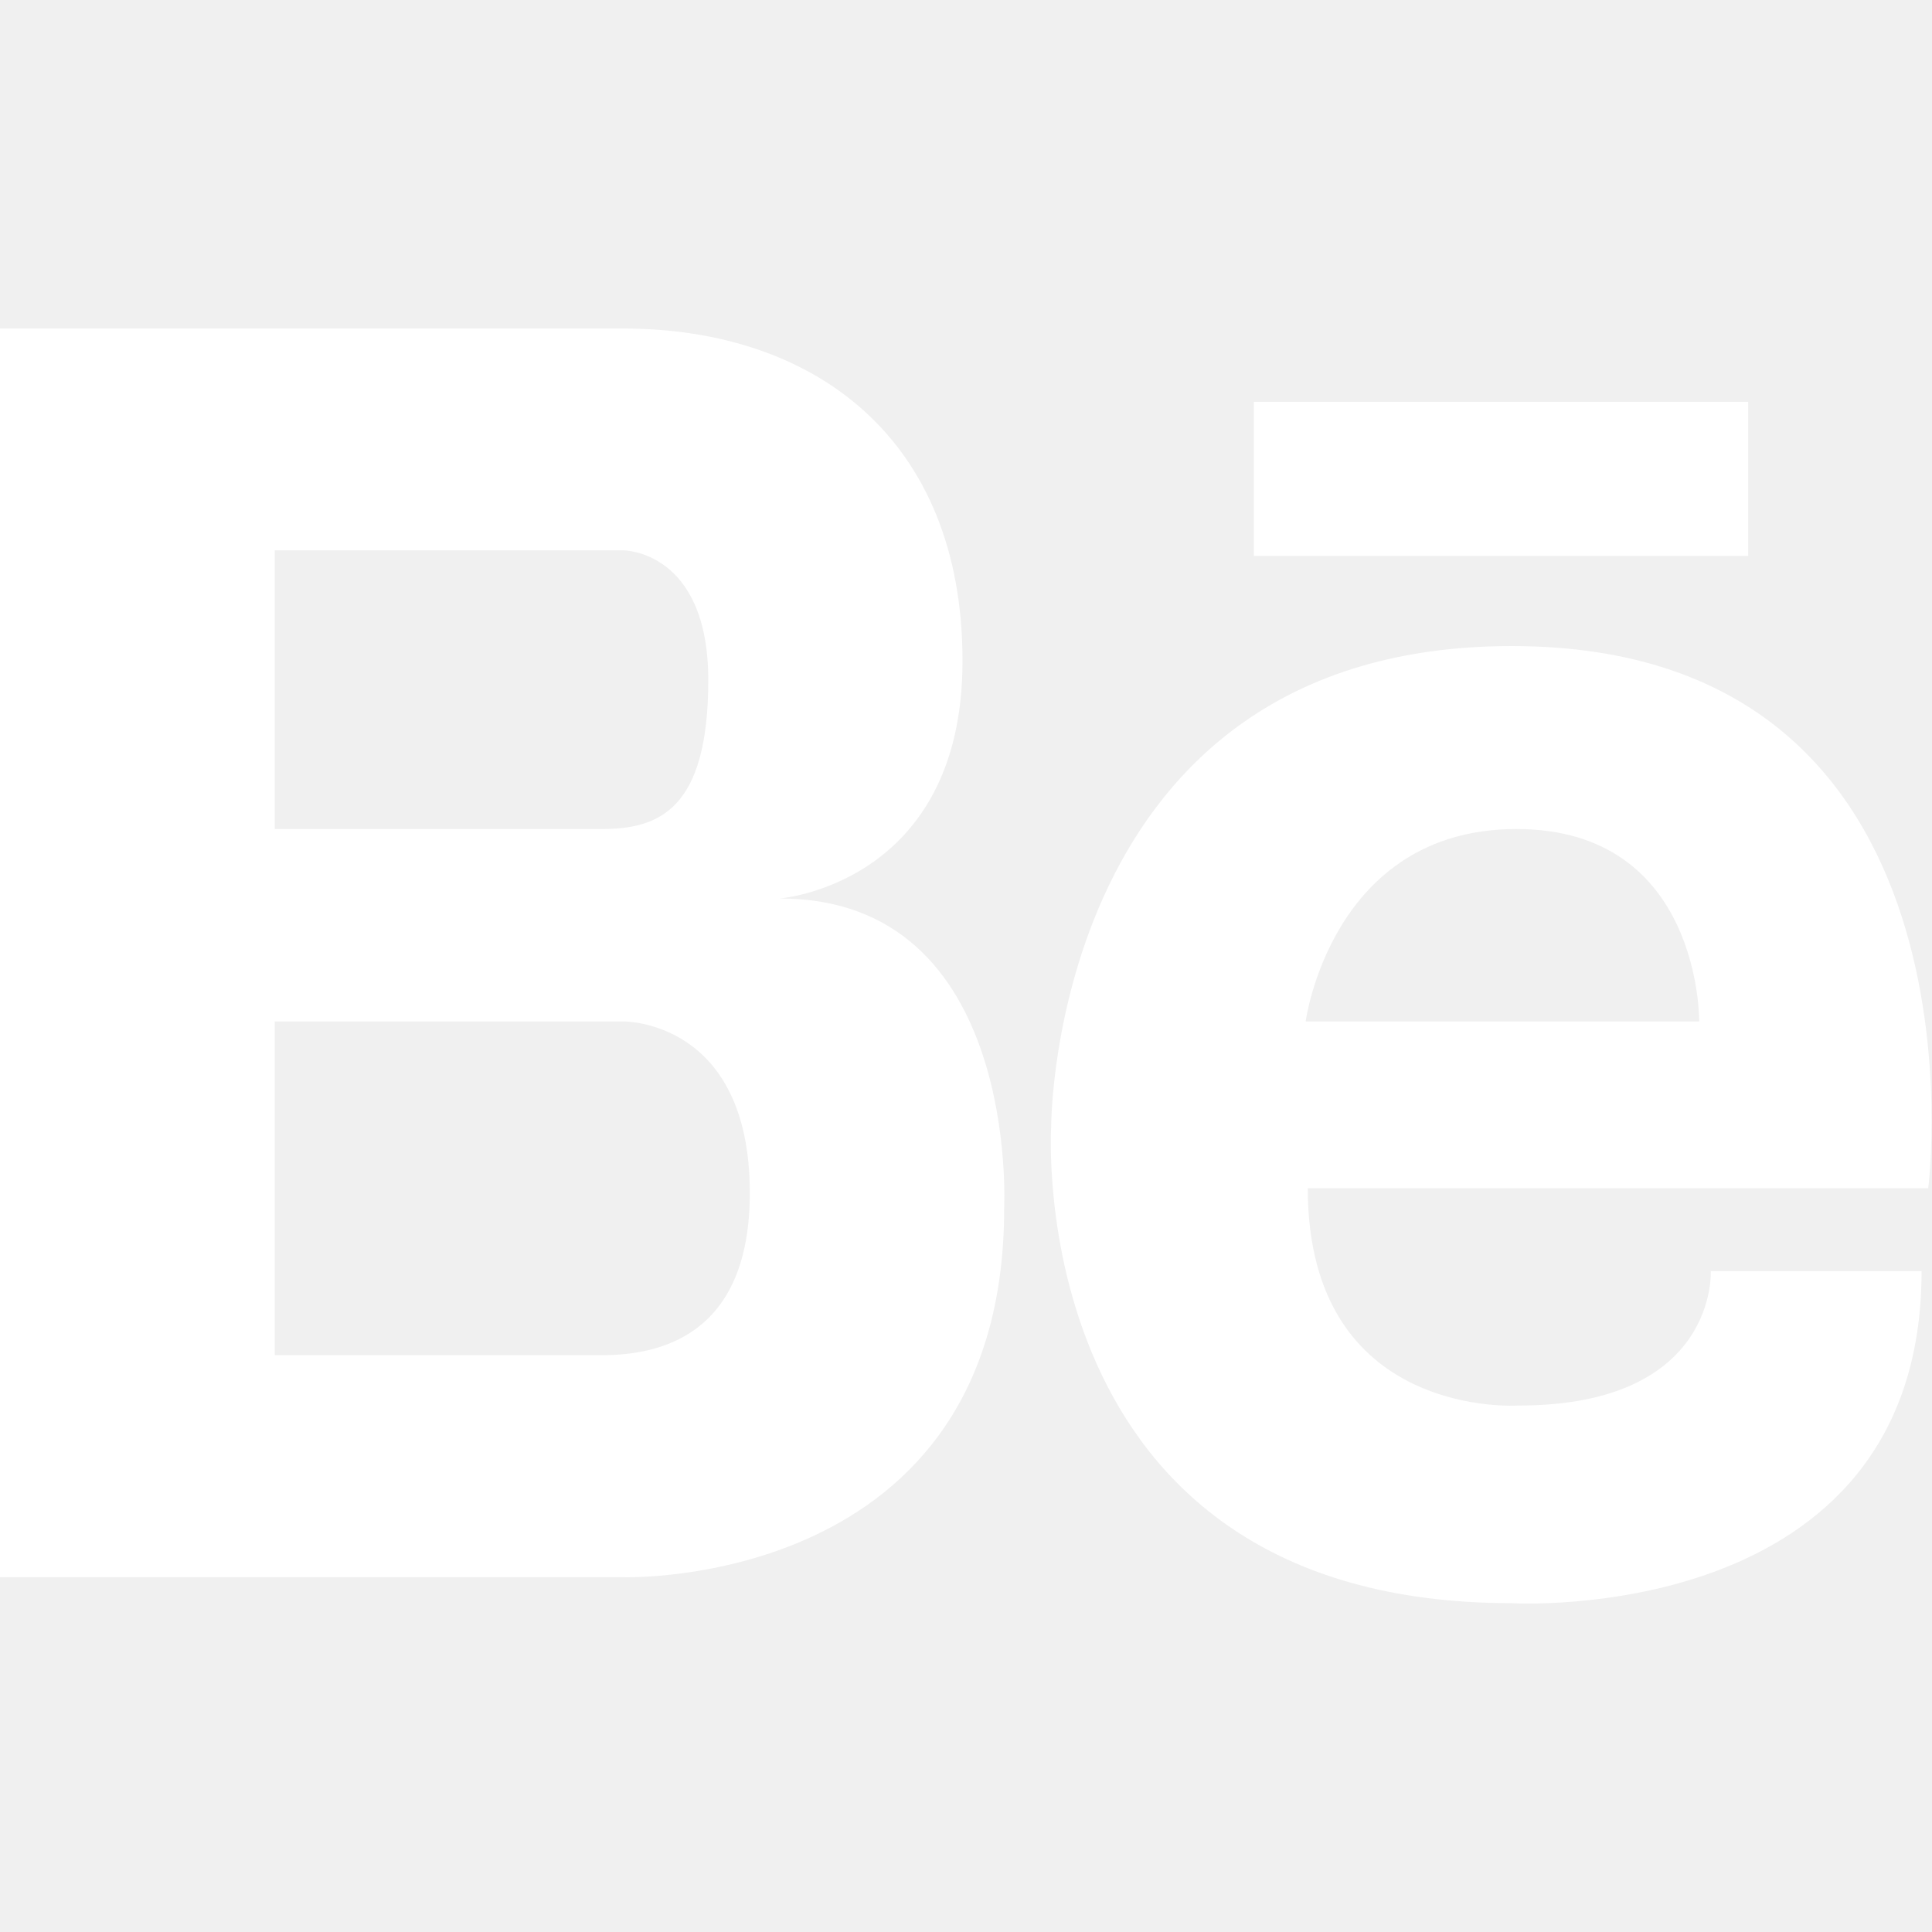
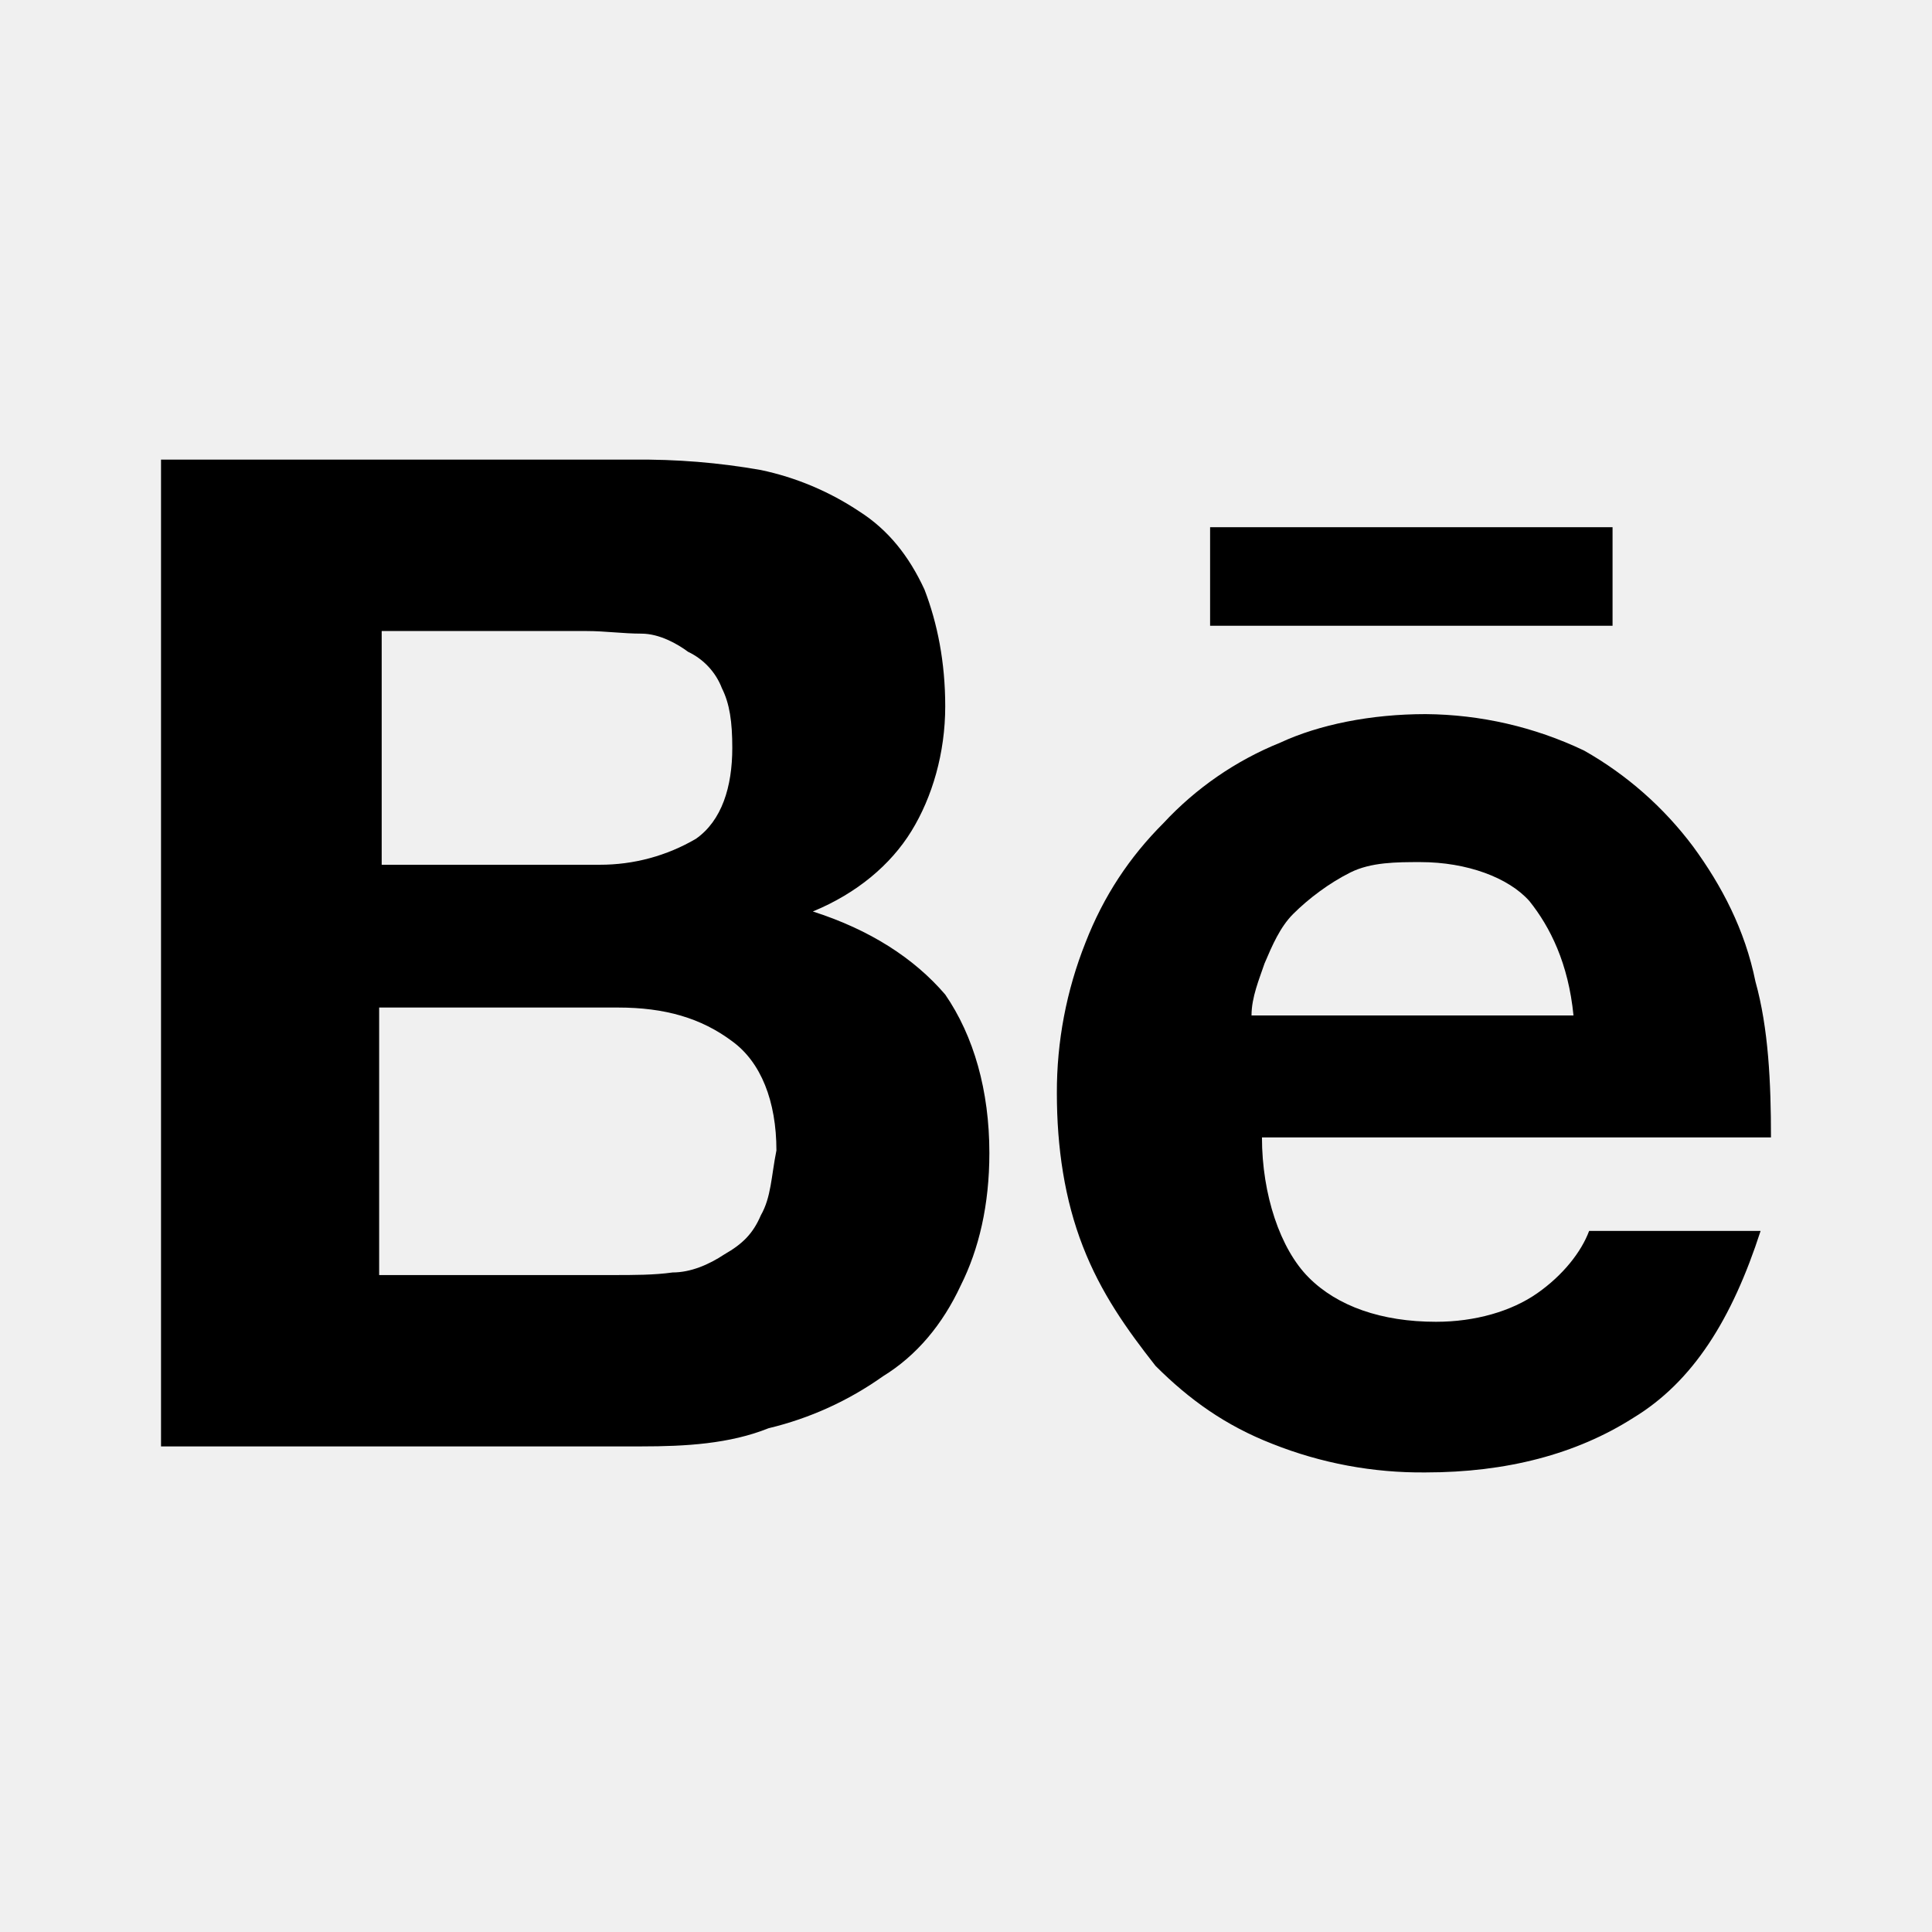
- <svg xmlns="http://www.w3.org/2000/svg" width="20" height="20" viewBox="0 0 20 20" fill="none">
-   <path d="M8.072 9.301C8.072 9.301 9.964 9.154 9.964 6.842C9.964 4.527 8.416 3.401 6.454 3.401H0V16.327H6.454C6.454 16.327 10.395 16.456 10.395 12.511C10.394 12.51 10.566 9.301 8.072 9.301ZM2.844 5.697H6.454C6.454 5.697 7.332 5.697 7.332 7.041C7.332 8.387 6.816 8.582 6.23 8.582H2.844V5.697ZM6.271 14.029H2.844V10.574H6.454C6.454 10.574 7.762 10.556 7.762 12.349C7.762 13.861 6.785 14.018 6.271 14.029ZM15.649 6.688C10.878 6.688 10.882 11.655 10.882 11.655C10.882 11.655 10.556 16.596 15.649 16.596C15.649 16.596 19.892 16.85 19.892 13.159H17.71C17.71 13.159 17.782 14.55 15.722 14.55C15.722 14.55 13.538 14.702 13.538 12.3H19.961C19.962 12.299 20.67 6.688 15.649 6.688ZM17.59 10.574H13.516C13.516 10.574 13.782 8.582 15.698 8.582C17.614 8.582 17.59 10.574 17.59 10.574ZM18.097 4.16H12.98V5.754H18.097V4.16Z" fill="white" />
+ <svg xmlns="http://www.w3.org/2000/svg" width="32" height="32" viewBox="0 0 32 32" fill="none">
+   <path d="M13.463 15.097C14.193 14.796 14.753 14.324 15.097 13.764C15.441 13.204 15.656 12.473 15.656 11.699C15.656 10.968 15.527 10.323 15.312 9.764C15.053 9.204 14.709 8.775 14.236 8.473C13.74 8.142 13.186 7.908 12.602 7.785C11.906 7.662 11.2 7.605 10.493 7.613H2.667V23.957H10.624C11.354 23.957 12.086 23.915 12.73 23.656C13.411 23.493 14.054 23.201 14.624 22.796C15.184 22.452 15.613 21.936 15.913 21.291C16.215 20.688 16.387 19.957 16.387 19.097C16.387 18.065 16.129 17.161 15.656 16.473C15.14 15.871 14.408 15.399 13.463 15.097ZM6.322 10.452H9.72C10.021 10.452 10.322 10.495 10.624 10.495C10.925 10.495 11.225 10.668 11.397 10.796C11.654 10.918 11.855 11.133 11.957 11.399C12.086 11.656 12.129 11.957 12.129 12.388C12.129 13.032 11.956 13.592 11.527 13.893C11.044 14.176 10.495 14.324 9.936 14.323H6.322V10.452ZM12.602 20.129C12.473 20.431 12.301 20.603 12 20.775C11.741 20.947 11.44 21.076 11.14 21.076C10.838 21.119 10.495 21.119 10.15 21.119H6.28V16.688H10.236C11.011 16.688 11.613 16.861 12.129 17.248C12.602 17.592 12.86 18.237 12.86 19.055C12.774 19.484 12.774 19.828 12.602 20.129ZM29.076 16.259C28.902 15.399 28.516 14.667 28.043 14.021C27.557 13.372 26.942 12.83 26.236 12.431C25.416 12.04 24.521 11.835 23.613 11.828C22.709 11.828 21.849 12.001 21.204 12.301C20.469 12.598 19.808 13.054 19.269 13.635C18.709 14.195 18.28 14.839 17.979 15.613C17.663 16.407 17.502 17.253 17.505 18.107C17.505 19.011 17.634 19.871 17.936 20.645C18.236 21.419 18.666 22.021 19.14 22.624C19.7 23.184 20.3 23.613 21.075 23.915C21.882 24.236 22.744 24.397 23.613 24.388C24.947 24.388 26.107 24.087 27.053 23.484C28.043 22.883 28.688 21.849 29.161 20.388H26.321C26.193 20.732 25.892 21.119 25.462 21.42C25.032 21.721 24.43 21.893 23.785 21.893C22.881 21.893 22.151 21.635 21.678 21.161C21.204 20.688 20.902 19.785 20.902 18.839H29.333C29.333 17.936 29.292 17.032 29.076 16.259ZM20.729 16.819C20.729 16.516 20.858 16.215 20.945 15.957C21.073 15.656 21.203 15.355 21.417 15.14C21.676 14.881 22.02 14.624 22.364 14.452C22.708 14.279 23.137 14.279 23.525 14.279C24.299 14.279 24.988 14.537 25.332 14.925C25.676 15.355 25.977 15.957 26.062 16.819H20.729ZM26.709 8.732H20.043V10.365H26.709V8.732Z" fill="black" />
</svg>
